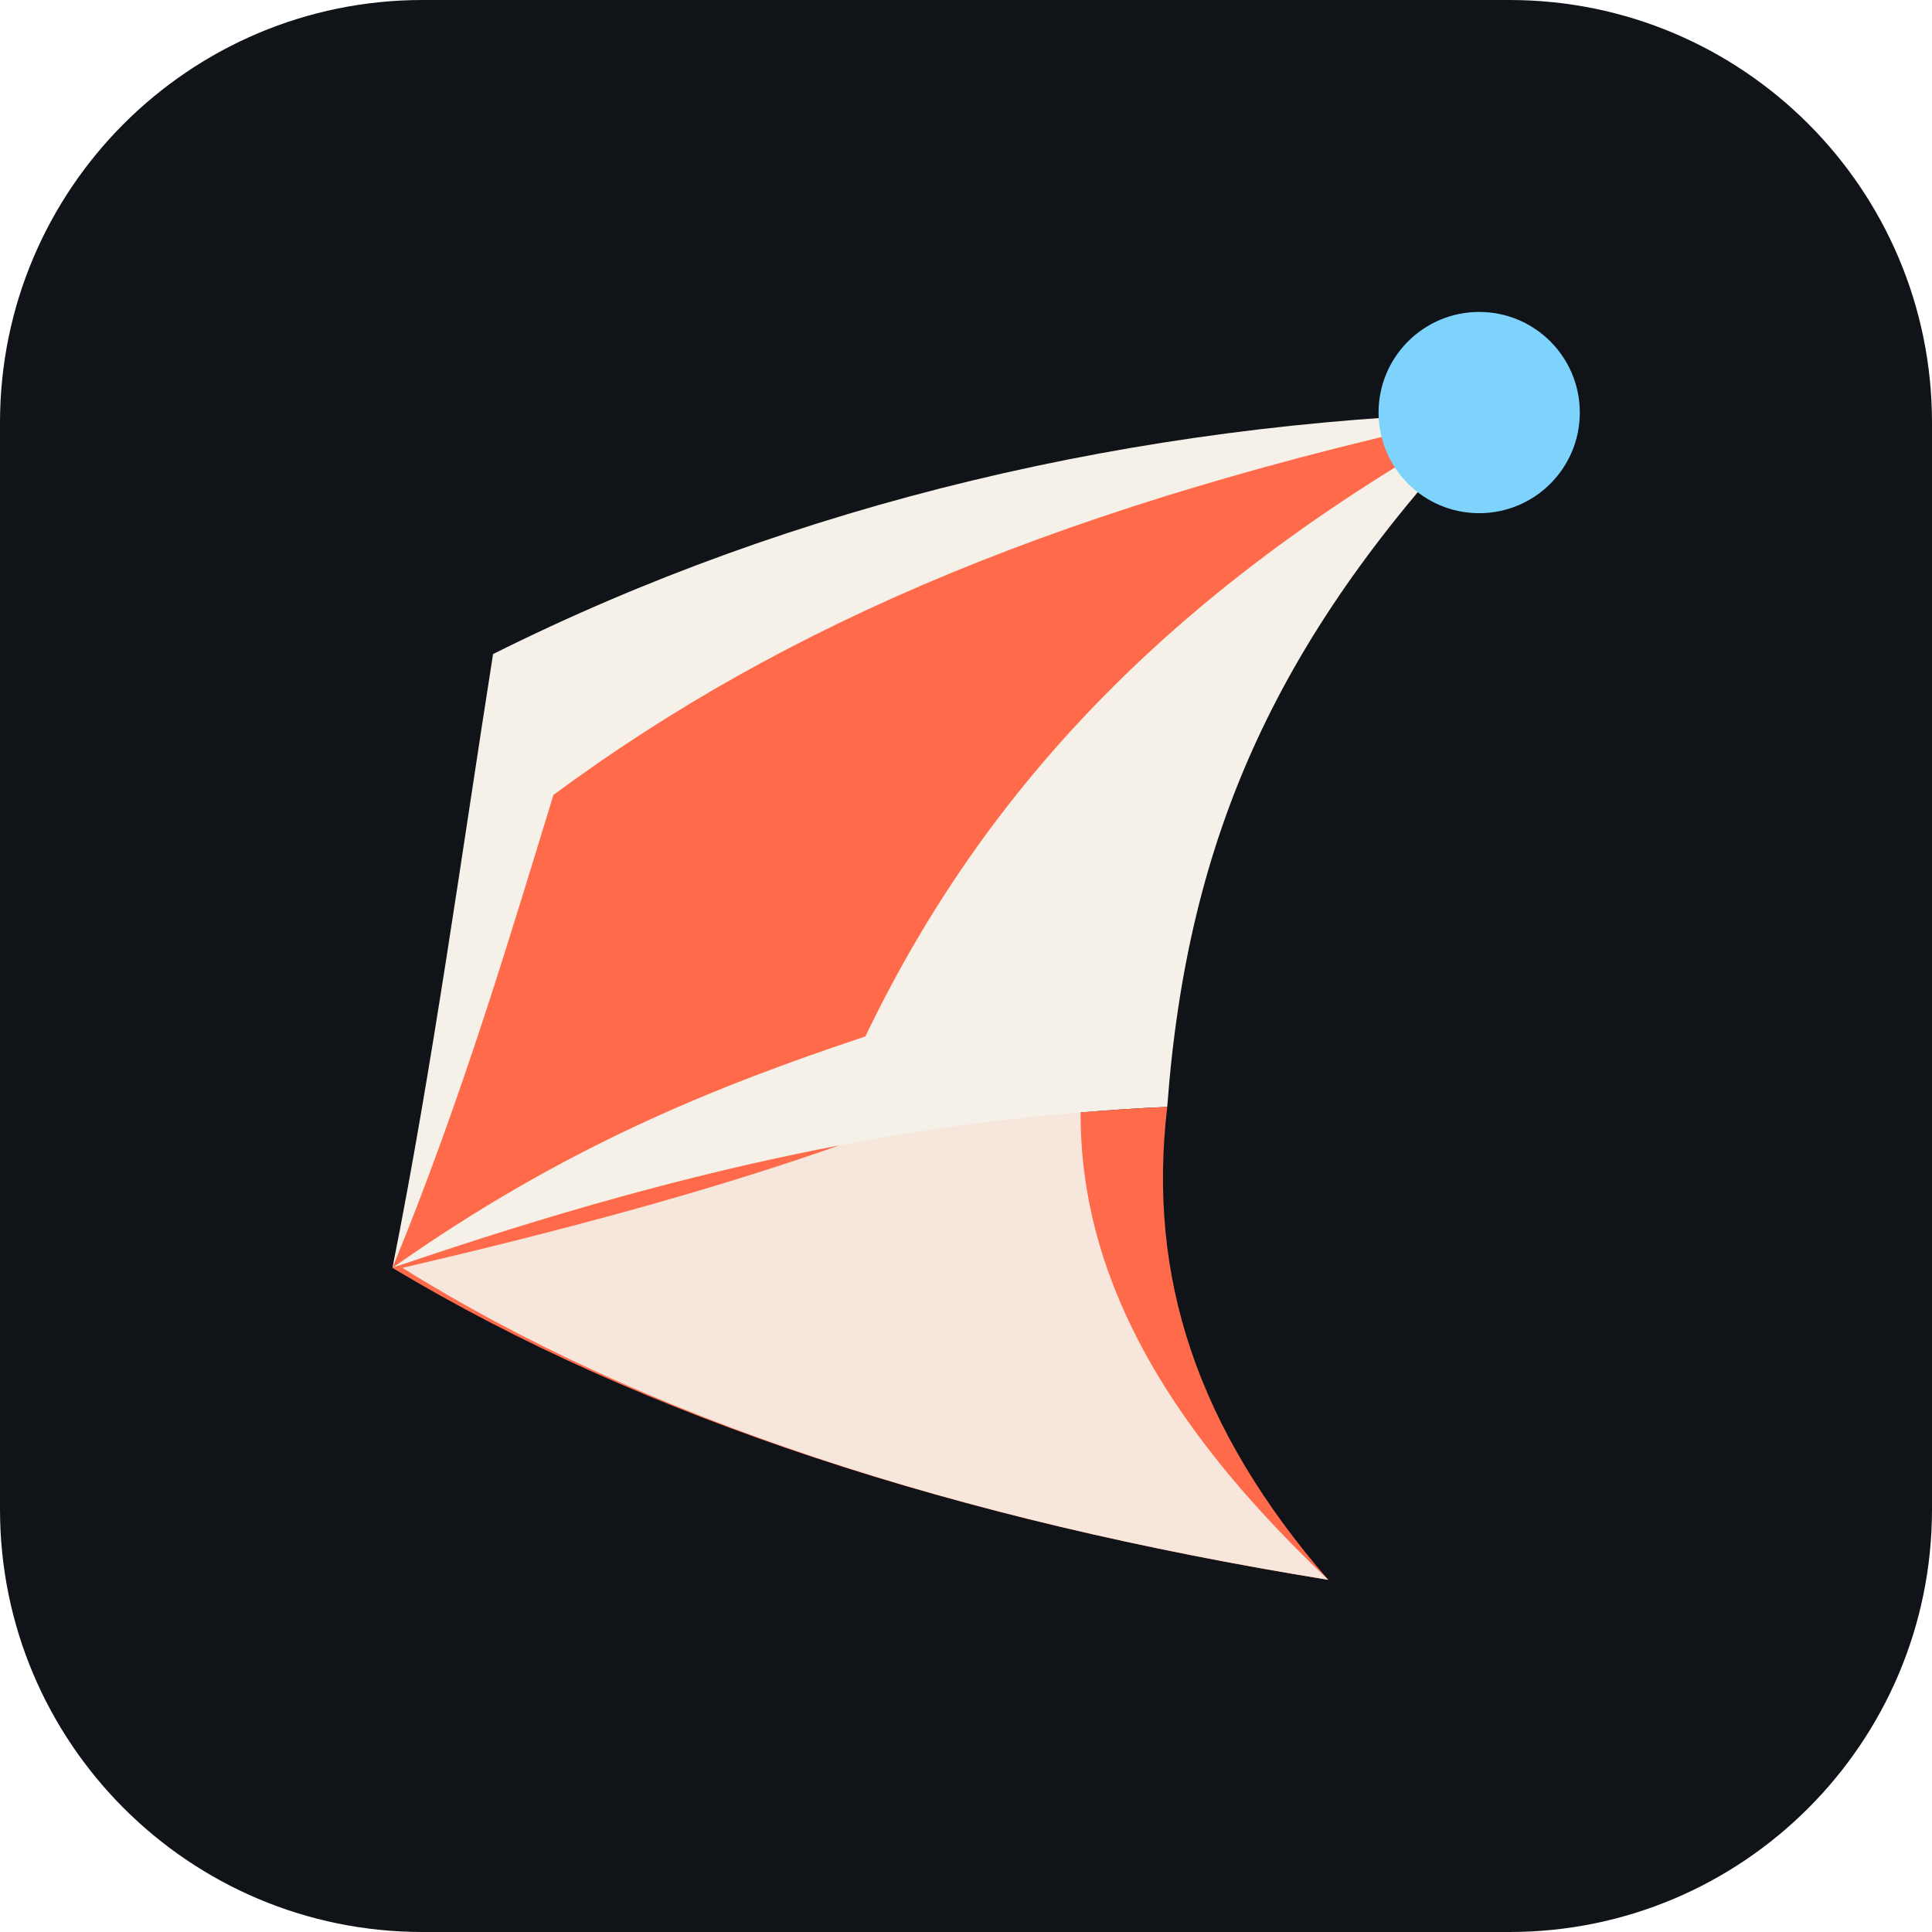
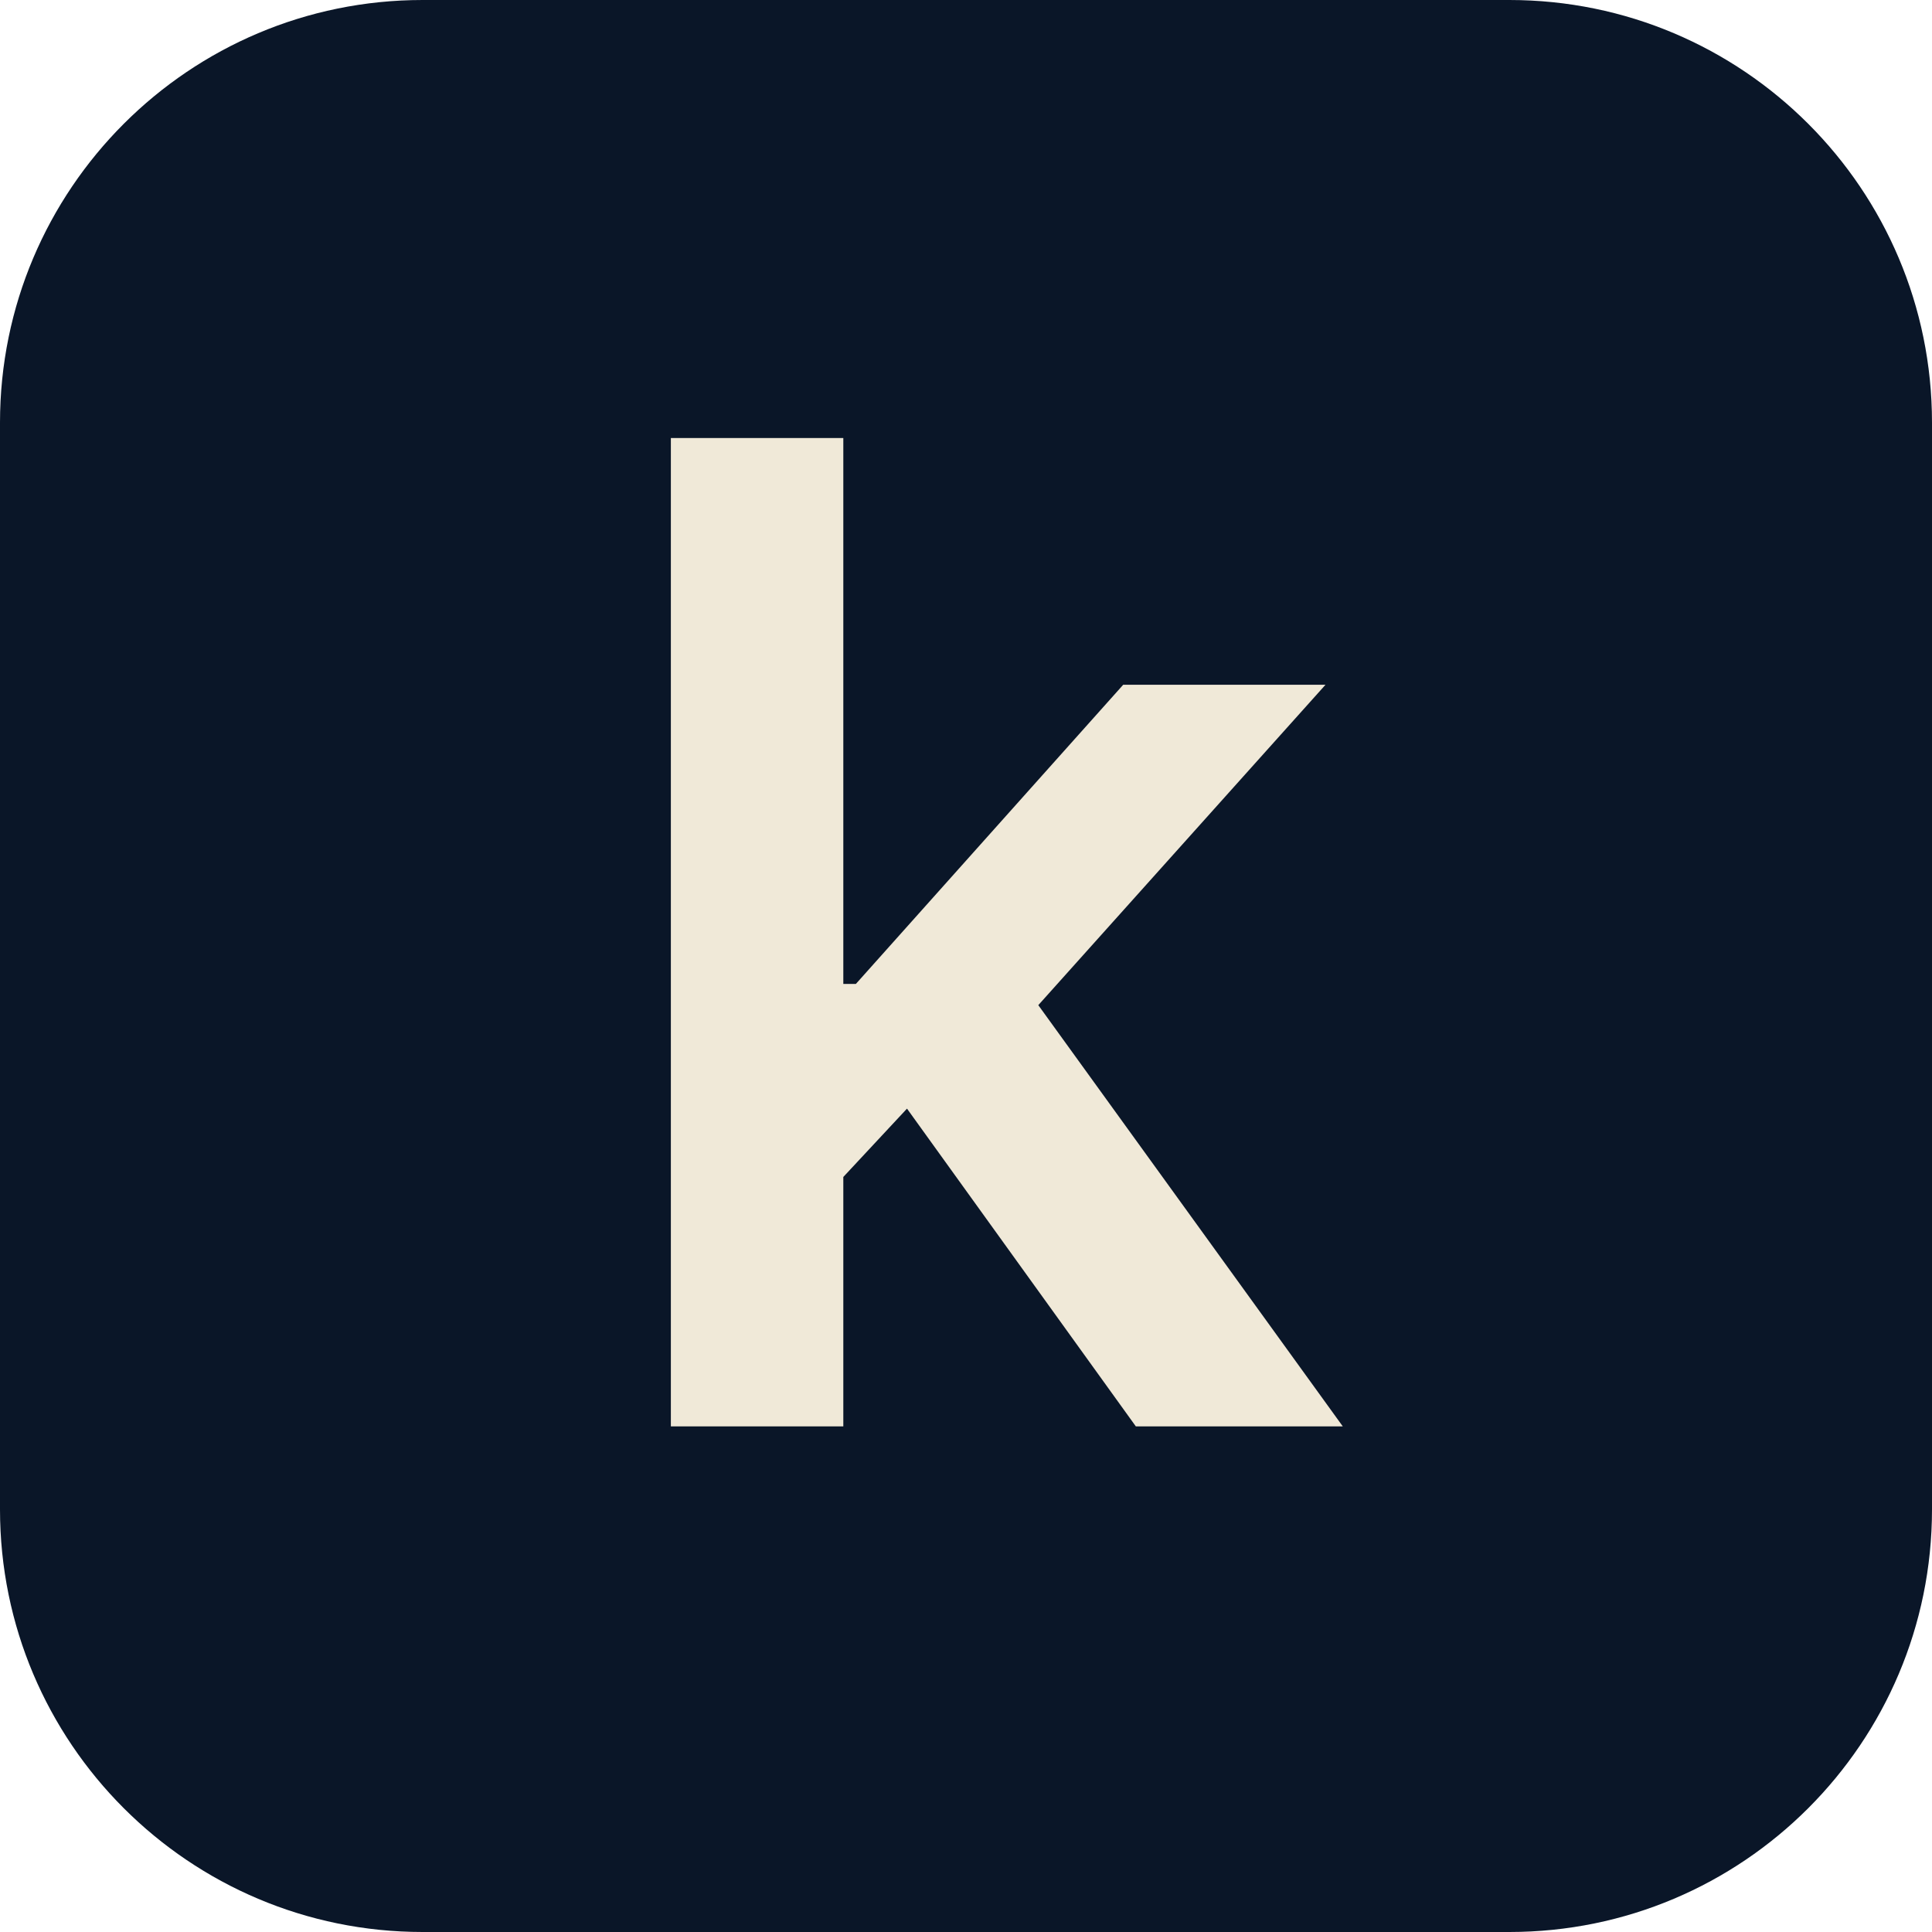
- <svg xmlns="http://www.w3.org/2000/svg" viewBox="0 0 192 192" fill="none">
-   <rect width="192" height="192" rx="42" fill="#101318" />
-   <path d="M39 126C63 84 95 55 148 41C127 63 118 83 116 110C93 111 70 116 39 126Z" fill="#F5F1E8" />
-   <path d="M39 126C71 115 94 111 116 110C114 127 119 142 132 157C95 151 64 141 39 126Z" fill="#FF6B4A" />
-   <path d="M49 65C79 50 113 42 148 41C97 56 66 84 39 126C43 106 46 84 49 65Z" fill="#F5F1E8" />
-   <path d="M55 79C78 62 106 50 148 41C117 58 98 78 86 103C71 108 56 114 39 126C46 109 51 92 55 79Z" fill="#FF6B4A" />
-   <path d="M40 126C64 141 95 151 132 157C113 139 105 122 108 103C92 112 70 119 40 126Z" fill="#F5F1E8" fill-opacity=".92" />
-   <circle cx="147" cy="41" r="10" fill="#7DD3FC" />
+ <svg xmlns="http://www.w3.org/2000/svg" width="192" height="192" viewBox="0 0 512 512">
+   <rect width="512" height="512" rx="112" fill="#0a1628" />
+   <text x="256" y="378" font-family="'Geist','Inter Tight',Inter,system-ui,sans-serif" font-size="360" font-weight="600" letter-spacing="-0.055em" fill="#f0e9d8" text-anchor="middle">k</text>
</svg>
